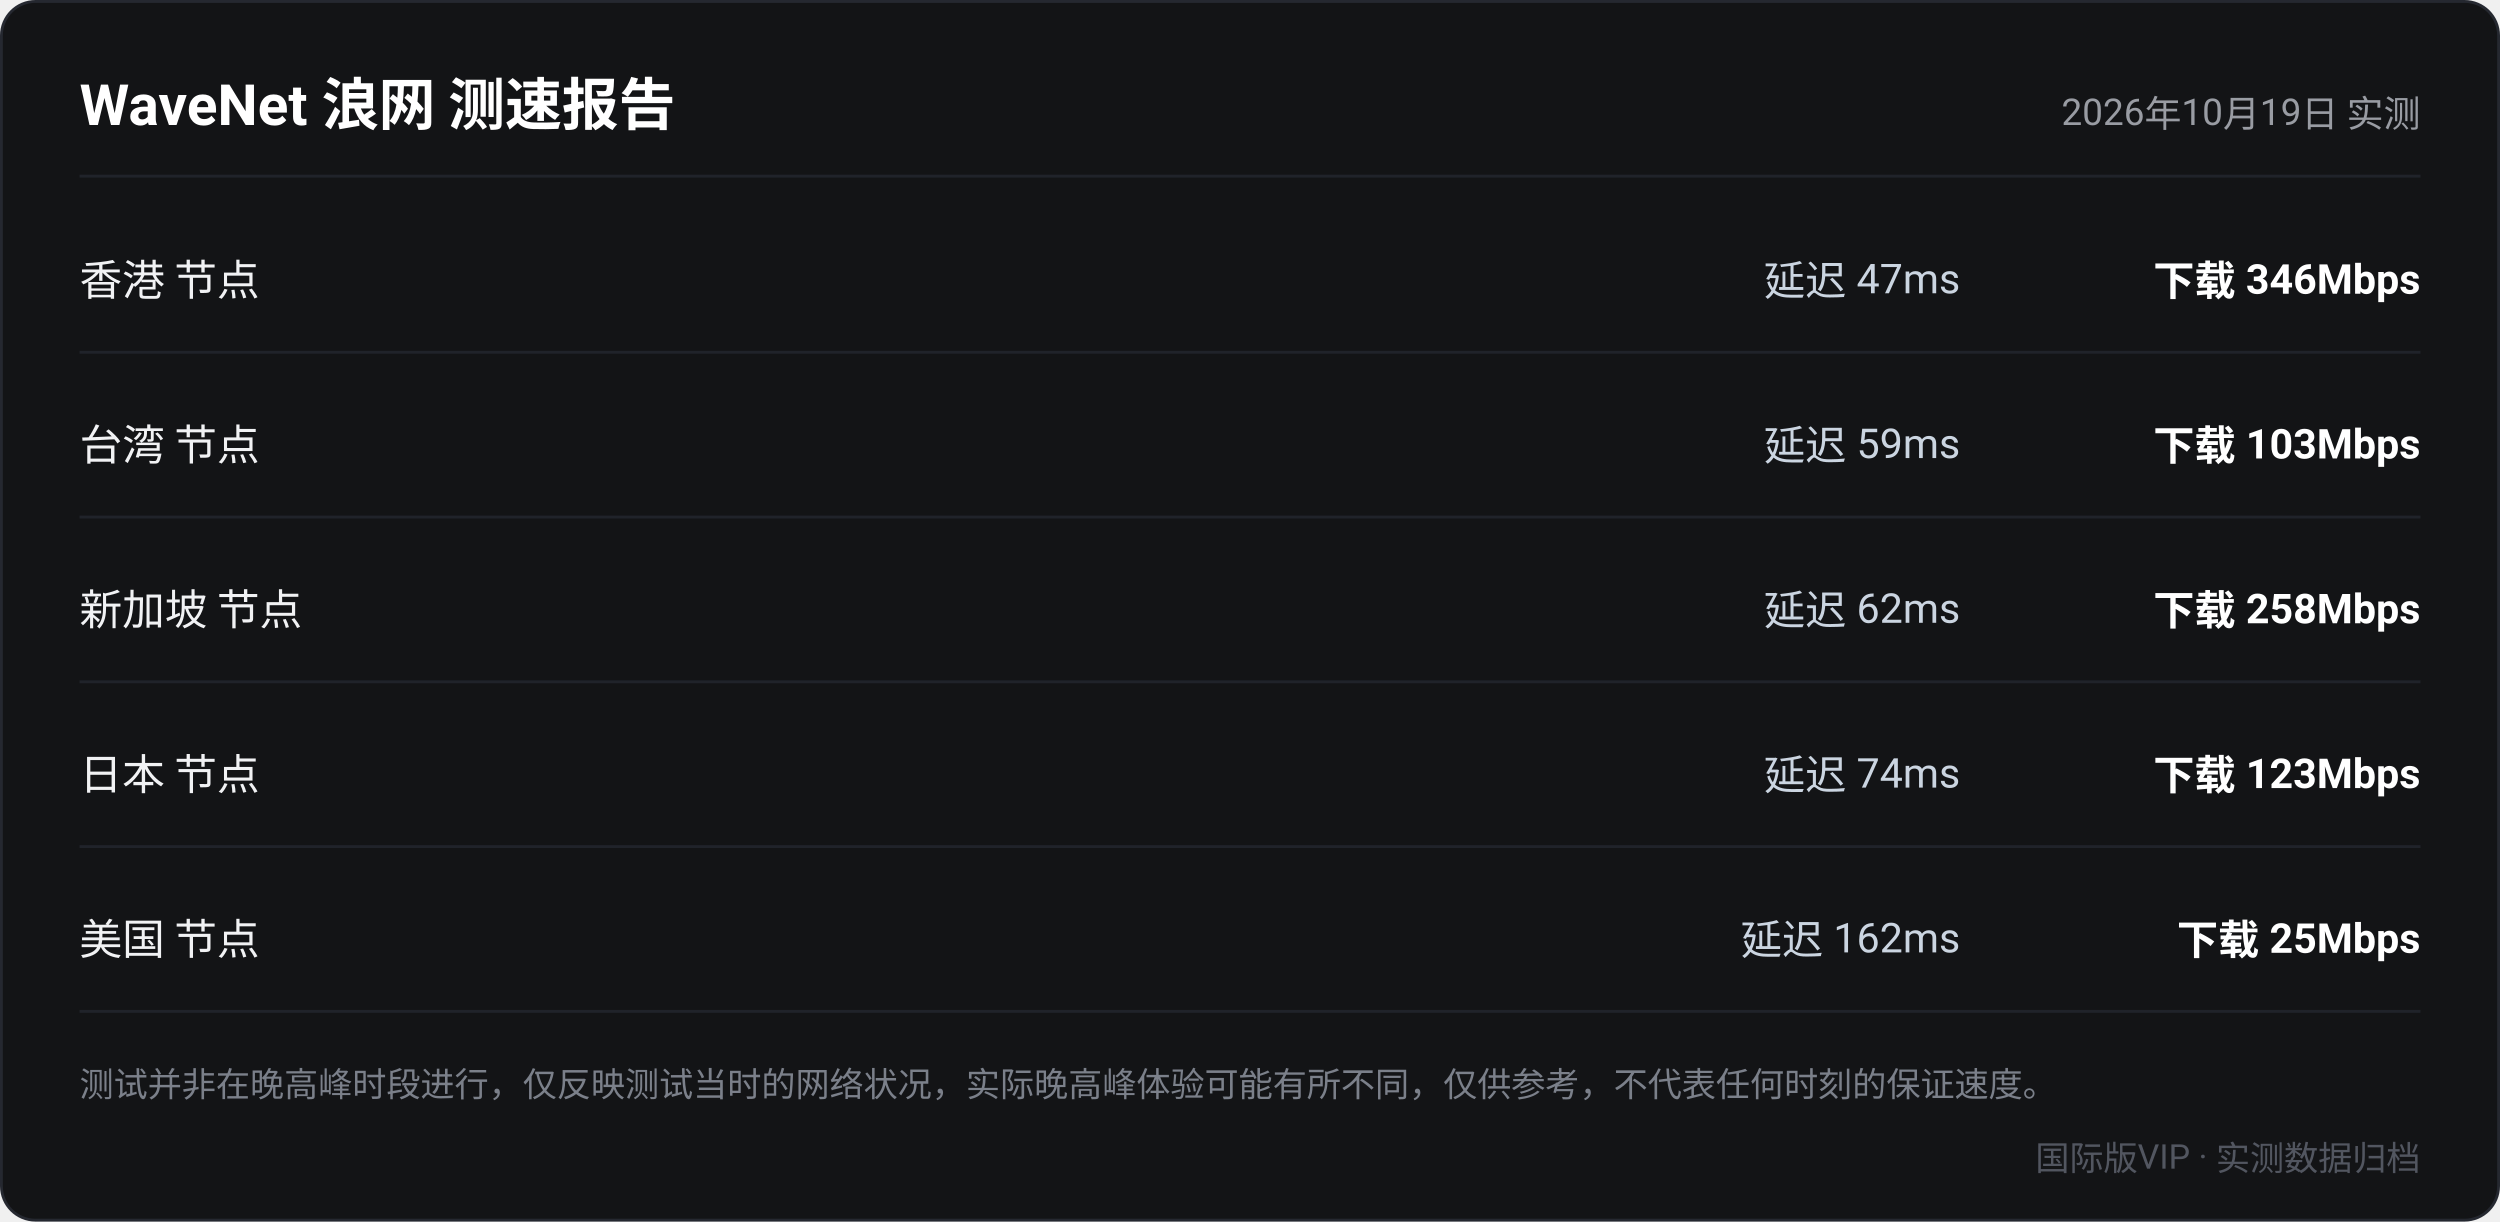
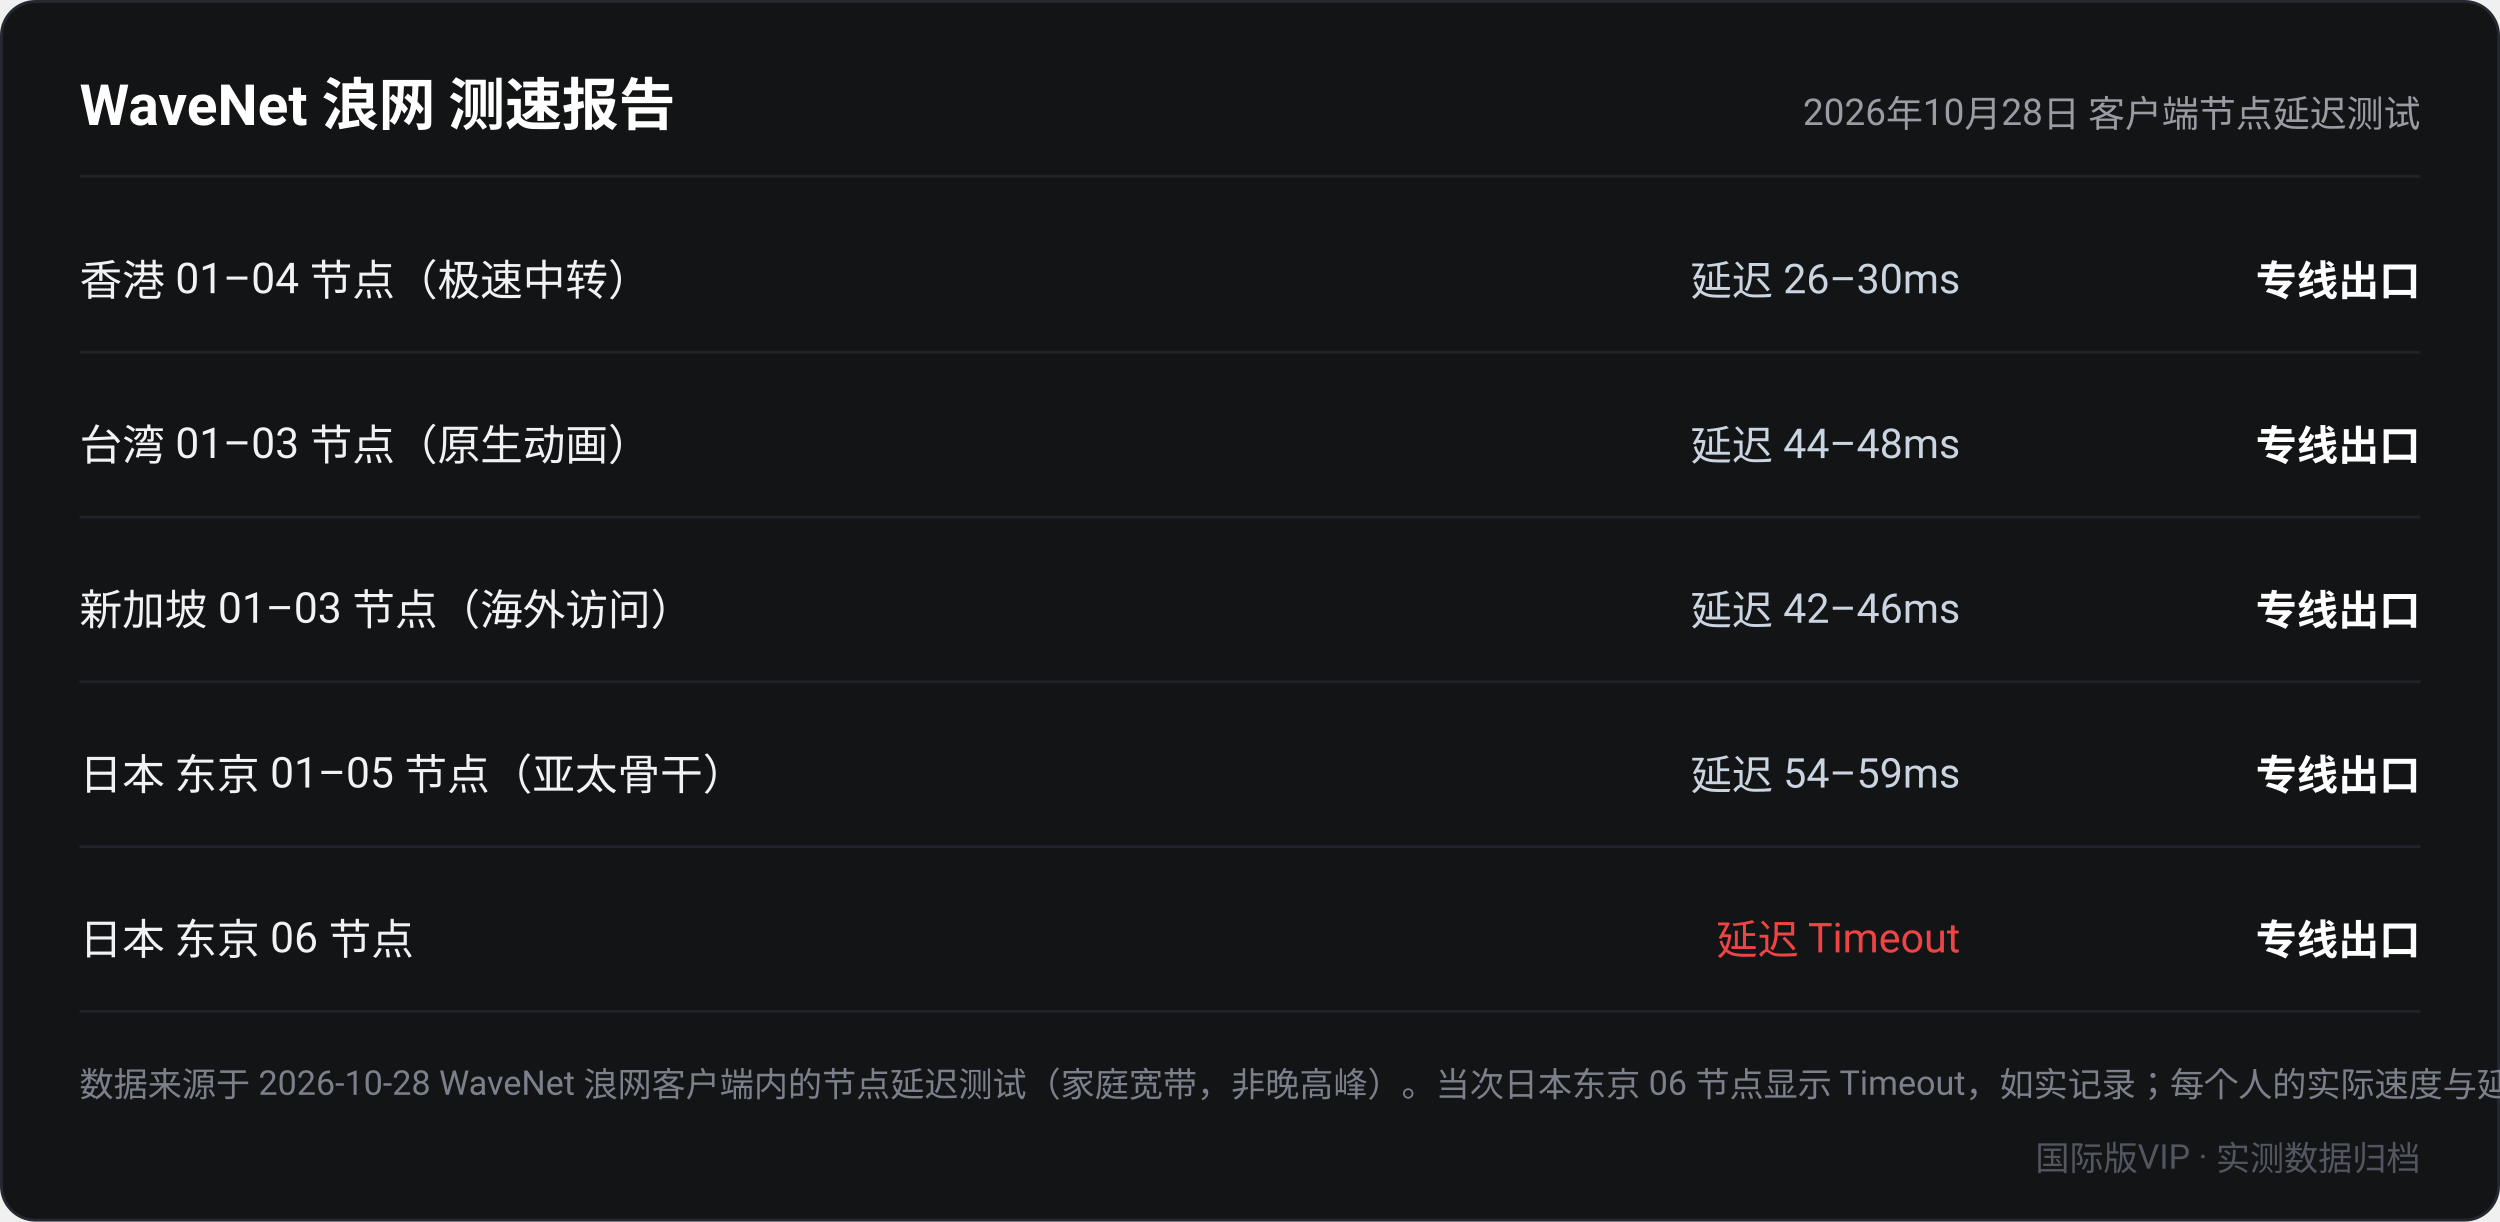
<svg xmlns="http://www.w3.org/2000/svg" viewBox="0 0 880 430" width="880" height="430">
  <defs>
    <style>
      .bg { fill: #131416; }
      .border { stroke: #252830; stroke-width: 1; fill: none; }
      .title { font-family: -apple-system, BlinkMacSystemFont, "Segoe UI", Roboto, "PingFang SC", "Microsoft YaHei", sans-serif; font-size: 20px; font-weight: 700; fill: #ffffff; }
      .date { font-family: -apple-system, BlinkMacSystemFont, "Segoe UI", Roboto, "PingFang SC", "Microsoft YaHei", sans-serif; font-size: 13px; fill: #999ca3; text-anchor: end; }
      .node-name { font-family: -apple-system, BlinkMacSystemFont, "Segoe UI", Roboto, "PingFang SC", "Microsoft YaHei", sans-serif; font-size: 15px; fill: #f1f2f4; }
-       .latency { font-family: -apple-system, BlinkMacSystemFont, "Segoe UI", Roboto, "PingFang SC", "Microsoft YaHei", sans-serif; font-size: 14.5px; fill: #cbd5e1; text-anchor: end; }
+       .latency { font-family: -apple-system, BlinkMacSystemFont, "Segoe UI", Roboto, "PingFang SC", "Microsoft YaHei", sans-serif; font-size: 14.5px; text-anchor: end; }
      .speed { font-family: -apple-system, BlinkMacSystemFont, "Segoe UI", Roboto, "PingFang SC", "Microsoft YaHei", sans-serif; font-size: 14.5px; font-weight: 700; fill: #ffffff; text-anchor: end; }
      .line { stroke: #20232a; stroke-width: 1; }
      .notice { font-family: -apple-system, BlinkMacSystemFont, "Segoe UI", Roboto, "PingFang SC", "Microsoft YaHei", sans-serif; font-size: 12px; fill: #7b808a; }
      .brand-src { font-family: -apple-system, BlinkMacSystemFont, "Segoe UI", Roboto, "PingFang SC", "Microsoft YaHei", sans-serif; font-size: 12px; fill: #525660; text-anchor: end; }
    </style>
  </defs>
  <rect x="0.5" y="0.5" width="879" height="429" rx="12" class="bg" />
  <rect x="0.5" y="0.5" width="879" height="429" rx="12" class="border" />
  <text x="28" y="44" class="title">WaveNet 浪网 测速报告</text>
-   <text x="852" y="44" class="date">2026年10月19日 实测</text>
+   <text x="852" y="44" class="date">2026年10月28日 客户端节点延迟测试</text>
  <line x1="28" y1="62" x2="852" y2="62" class="line" />
-   <text x="28" y="104" class="node-name">香港 节点</text>
-   <text x="690" y="104" class="latency">延迟 47ms</text>
-   <text x="852" y="104" class="speed">下载 346Mbps</text>
+   <text x="28" y="104" class="node-name">香港 01–04 节点（极速中转）</text>
+   <text x="690" y="104" class="latency" style="fill: #cbd5e1;">延迟 26–30ms</text>
+   <text x="852" y="104" class="speed">专线出口</text>
  <line x1="28" y1="124" x2="852" y2="124" class="line" />
-   <text x="28" y="162" class="node-name">台湾 节点</text>
-   <text x="690" y="162" class="latency">延迟 59ms</text>
-   <text x="852" y="162" class="speed">下载 103Mbps</text>
+   <text x="28" y="162" class="node-name">台湾 01–03 节点（原生动画）</text>
+   <text x="690" y="162" class="latency" style="fill: #cbd5e1;">延迟 44–48ms</text>
+   <text x="852" y="162" class="speed">专线出口</text>
  <line x1="28" y1="182" x2="852" y2="182" class="line" />
-   <text x="28" y="220" class="node-name">新加坡 节点</text>
-   <text x="690" y="220" class="latency">延迟 62ms</text>
-   <text x="852" y="220" class="speed">下载 258Mbps</text>
+   <text x="28" y="220" class="node-name">新加坡 01–03 节点（海外访问）</text>
+   <text x="690" y="220" class="latency" style="fill: #cbd5e1;">延迟 42–46ms</text>
+   <text x="852" y="220" class="speed">专线出口</text>
  <line x1="28" y1="240" x2="852" y2="240" class="line" />
-   <text x="28" y="278" class="node-name">日本 节点</text>
-   <text x="690" y="278" class="latency">延迟 74ms</text>
-   <text x="852" y="278" class="speed">下载 123Mbps</text>
+   <text x="28" y="278" class="node-name">日本 东京 01–05 节点（亚太骨干）</text>
+   <text x="690" y="278" class="latency" style="fill: #cbd5e1;">延迟 54–59ms</text>
+   <text x="852" y="278" class="speed">专线出口</text>
  <line x1="28" y1="298" x2="852" y2="298" class="line" />
-   <text x="28" y="336" class="node-name">美国 节点</text>
-   <text x="690" y="336" class="latency">延迟 162ms</text>
-   <text x="852" y="336" class="speed">下载 25Mbps</text>
+   <text x="28" y="336" class="node-name">日本 东京 06 节点</text>
+   <text x="690" y="336" class="latency" style="fill: #ef4444;">延迟 Timeout</text>
+   <text x="852" y="336" class="speed">专线出口</text>
  <line x1="28" y1="356" x2="852" y2="356" class="line" />
-   <text x="28" y="386" class="notice">测试并非在晚高峰时段进行，仅反映测试当时的网络状况，实际晚高峰体验可能有所不同，仅供参考，不代表任何时刻的保证速度。</text>
+   <text x="28" y="386" class="notice">数据来源于 2026-10-28 WaveNet 浪网客户端内的节点延迟测试（家庭宽带，非晚高峰）。当次日本东京 06 节点显示 Timeout，如实记录；每个人的实际速度与延迟会因所在地区、网络运营商和使用时段而不同。</text>
  <text x="852" y="412" class="brand-src">国际版VIP · 实测数据归档</text>
</svg>
